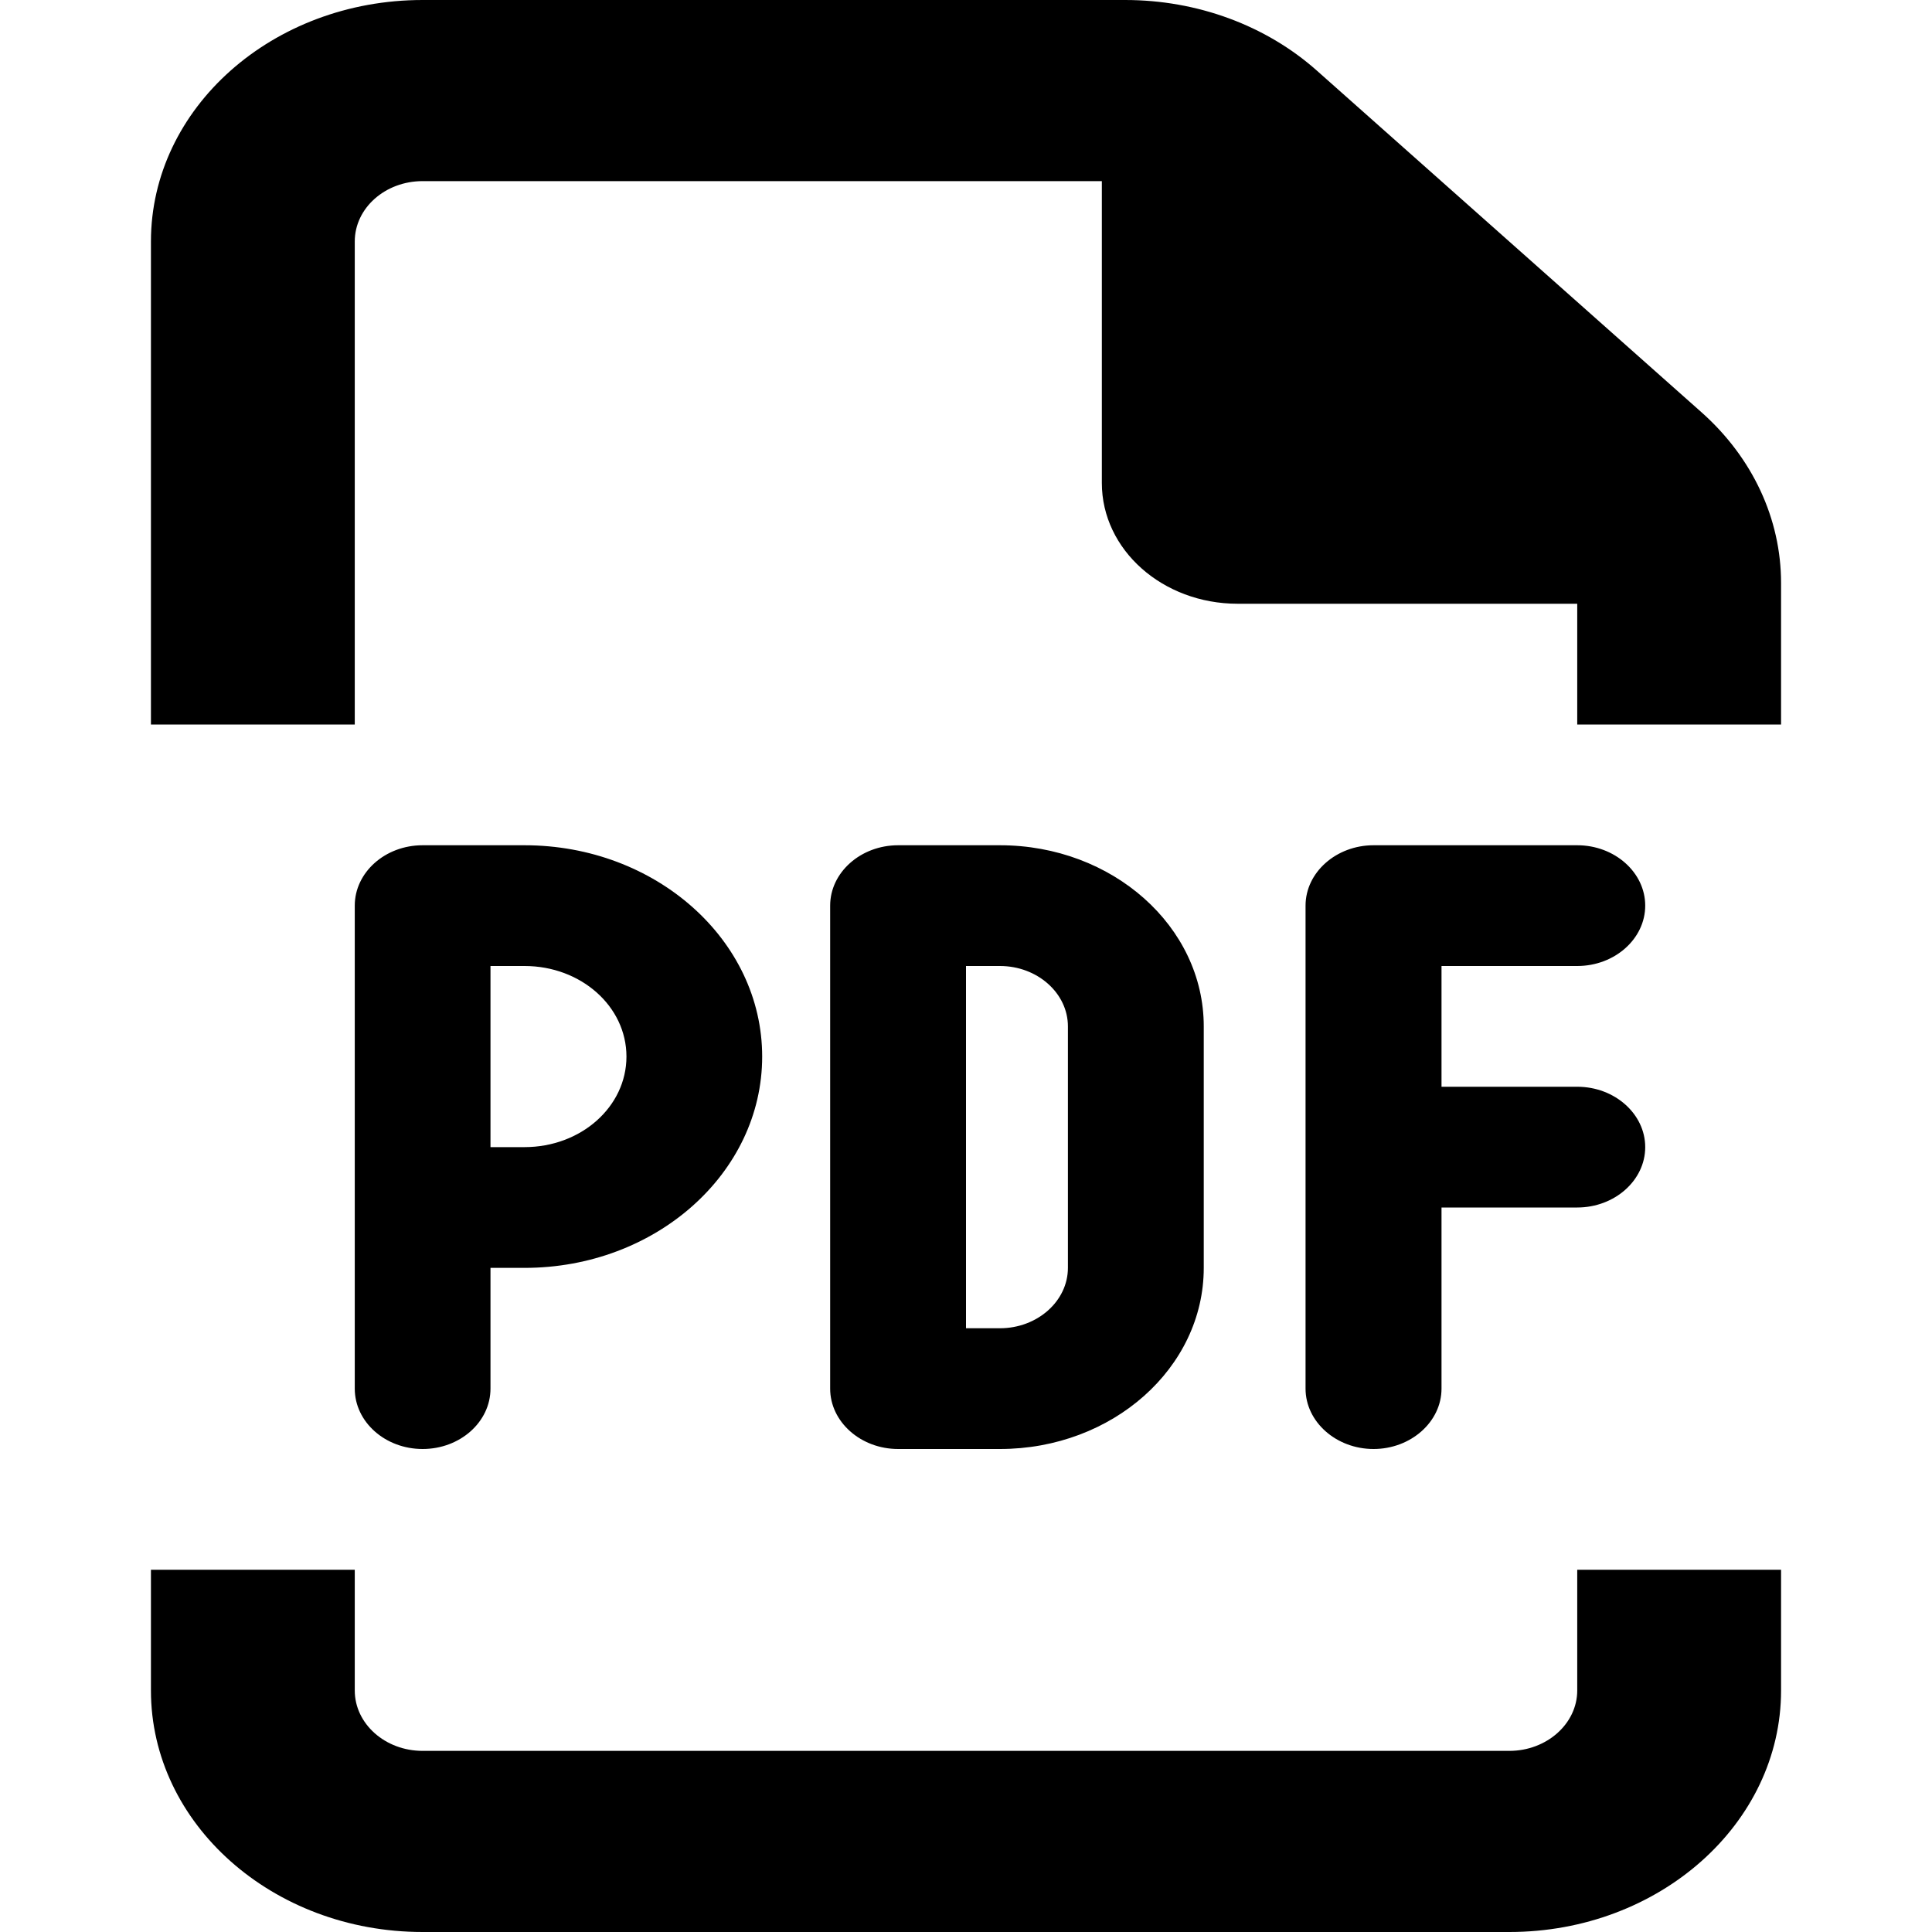
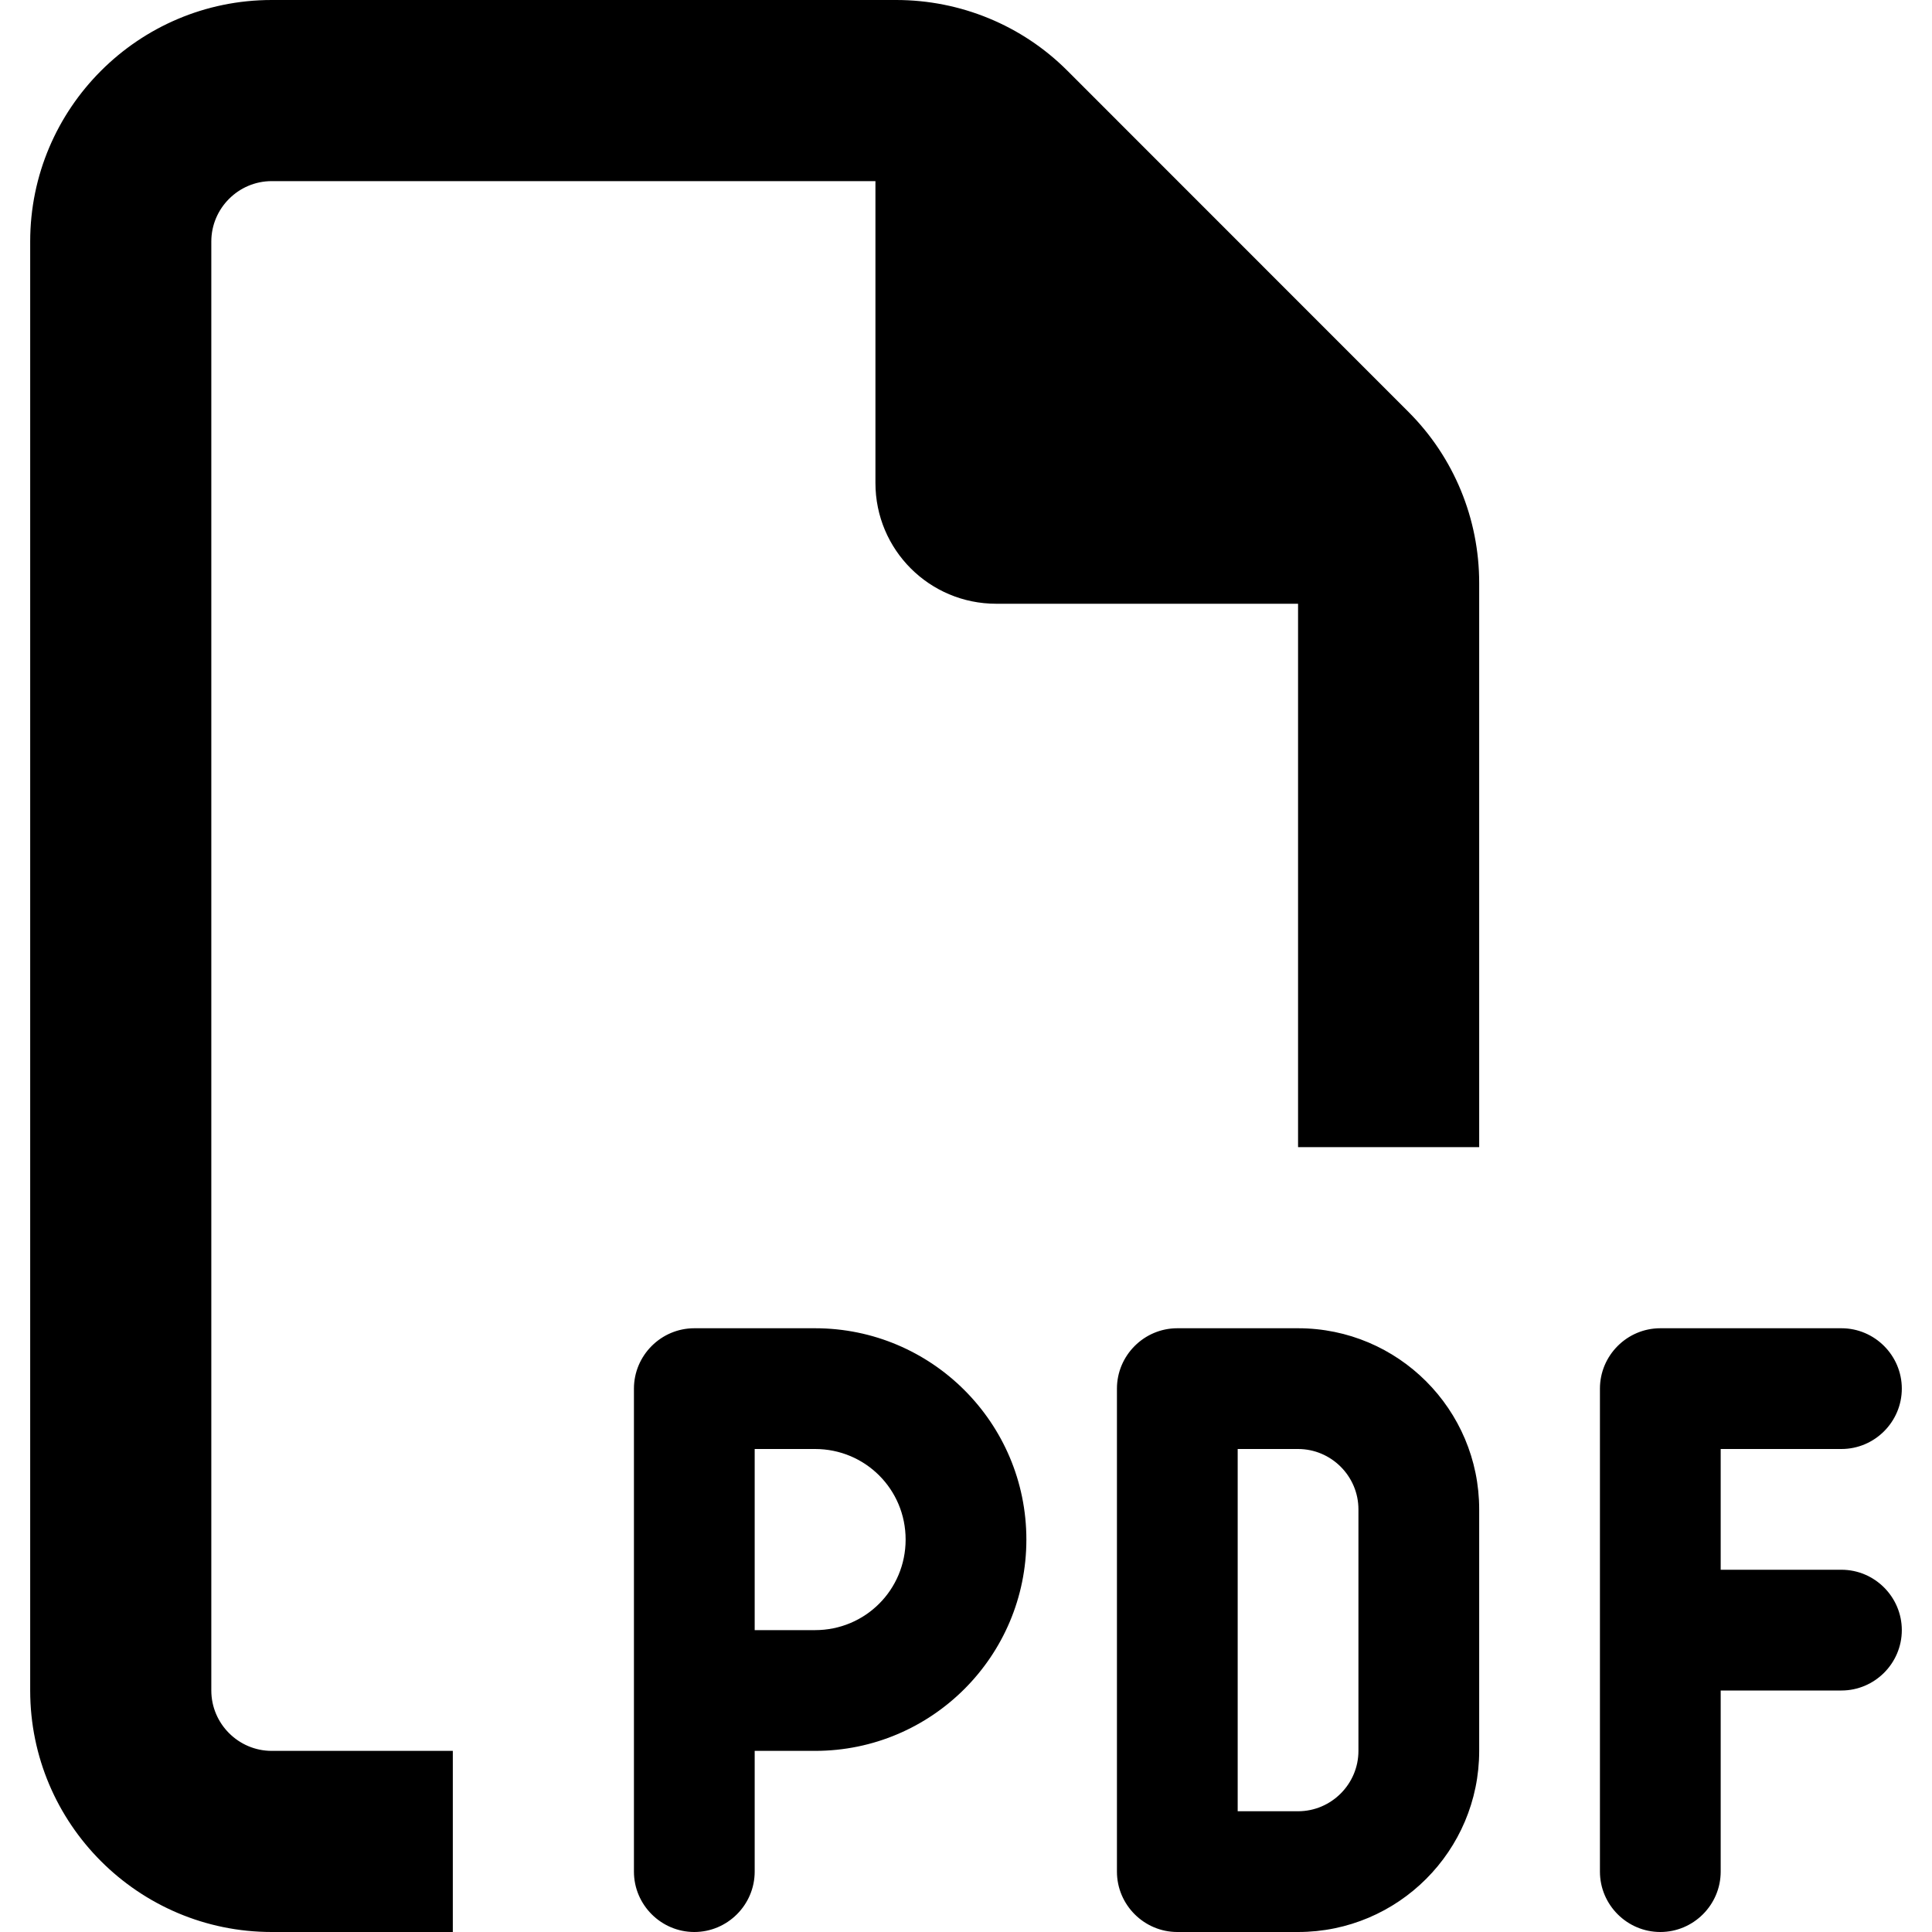
<svg xmlns="http://www.w3.org/2000/svg" viewBox="0 0 16 16">
-   <path d="M12.5 14.5C12.809 14.5 13.062 14.275 13.062 14V13H14.75V14C14.75 15.103 13.741 16 12.5 16H3.5C2.257 16 1.25 15.103 1.25 14V13H2.938V14C2.938 14.275 3.189 14.5 3.5 14.5H12.5ZM10.25 5C9.628 5 9.125 4.553 9.125 4V1.5H3.5C3.189 1.5 2.938 1.724 2.938 2V6H1.25V2C1.25 0.895 2.257 0 3.5 0H9.318C9.916 0 10.486 0.211 10.907 0.586L14.093 3.416C14.514 3.791 14.75 4.297 14.75 4.828V6H13.062V5H10.25ZM4.344 7C5.43 7 6.312 7.784 6.312 8.75C6.312 9.716 5.43 10.5 4.344 10.5H4.062V11.5C4.062 11.775 3.811 12 3.5 12C3.189 12 2.938 11.775 2.938 11.5V7.5C2.938 7.225 3.189 7 3.5 7H4.344ZM5.188 8.75C5.188 8.334 4.811 8 4.344 8H4.062V9.5H4.344C4.811 9.5 5.188 9.166 5.188 8.75ZM6.875 7.5C6.875 7.225 7.128 7 7.438 7H8.281C9.213 7 9.969 7.672 9.969 8.5V10.5C9.969 11.328 9.213 12 8.281 12H7.438C7.128 12 6.875 11.775 6.875 11.5V7.5ZM8 11H8.281C8.591 11 8.844 10.775 8.844 10.5V8.5C8.844 8.225 8.591 8 8.281 8H8V11ZM13.062 7C13.372 7 13.625 7.225 13.625 7.5C13.625 7.775 13.372 8 13.062 8H11.938V9H13.062C13.372 9 13.625 9.225 13.625 9.5C13.625 9.775 13.372 10 13.062 10H11.938V11.5C11.938 11.775 11.684 12 11.375 12C11.066 12 10.812 11.775 10.812 11.5V7.5C10.812 7.225 11.066 7 11.375 7H13.062Z" />
+   <path d="M2.25 14.5H3.75V16H2.25C1.147 16 0.25 15.103 0.25 14V2C0.25 0.897 1.147 0 2.25 0H7.422C7.953 0 8.463 0.209 8.838 0.584L11.666 3.413C12.041 3.788 12.25 4.297 12.25 4.828V9.5H10.75V5H8.25C7.697 5 7.25 4.553 7.25 4V1.5H2.25C1.975 1.5 1.75 1.725 1.75 2V14C1.75 14.275 1.975 14.5 2.25 14.5ZM5.75 11H6.75C7.716 11 8.5 11.784 8.5 12.75C8.5 13.716 7.716 14.5 6.75 14.5H6.25V15.5C6.25 15.775 6.025 16 5.75 16C5.475 16 5.25 15.775 5.25 15.5V11.5C5.25 11.225 5.475 11 5.75 11ZM6.75 13.5C7.166 13.5 7.5 13.166 7.5 12.75C7.5 12.334 7.166 12 6.75 12H6.25V13.5H6.75ZM9.75 11H10.75C11.578 11 12.25 11.672 12.25 12.5V14.5C12.25 15.328 11.578 16 10.75 16H9.75C9.475 16 9.25 15.775 9.25 15.5V11.5C9.25 11.225 9.475 11 9.75 11ZM10.75 15C11.025 15 11.25 14.775 11.25 14.5V12.5C11.25 12.225 11.025 12 10.75 12H10.25V15H10.75ZM13.25 11.5C13.25 11.225 13.475 11 13.75 11H15.25C15.525 11 15.75 11.225 15.75 11.5C15.75 11.775 15.525 12 15.25 12H14.25V13H15.25C15.525 13 15.75 13.225 15.75 13.5C15.75 13.775 15.525 14 15.25 14H14.25V15.5C14.25 15.775 14.025 16 13.75 16C13.475 16 13.25 15.775 13.25 15.5V11.5Z" />
</svg>
